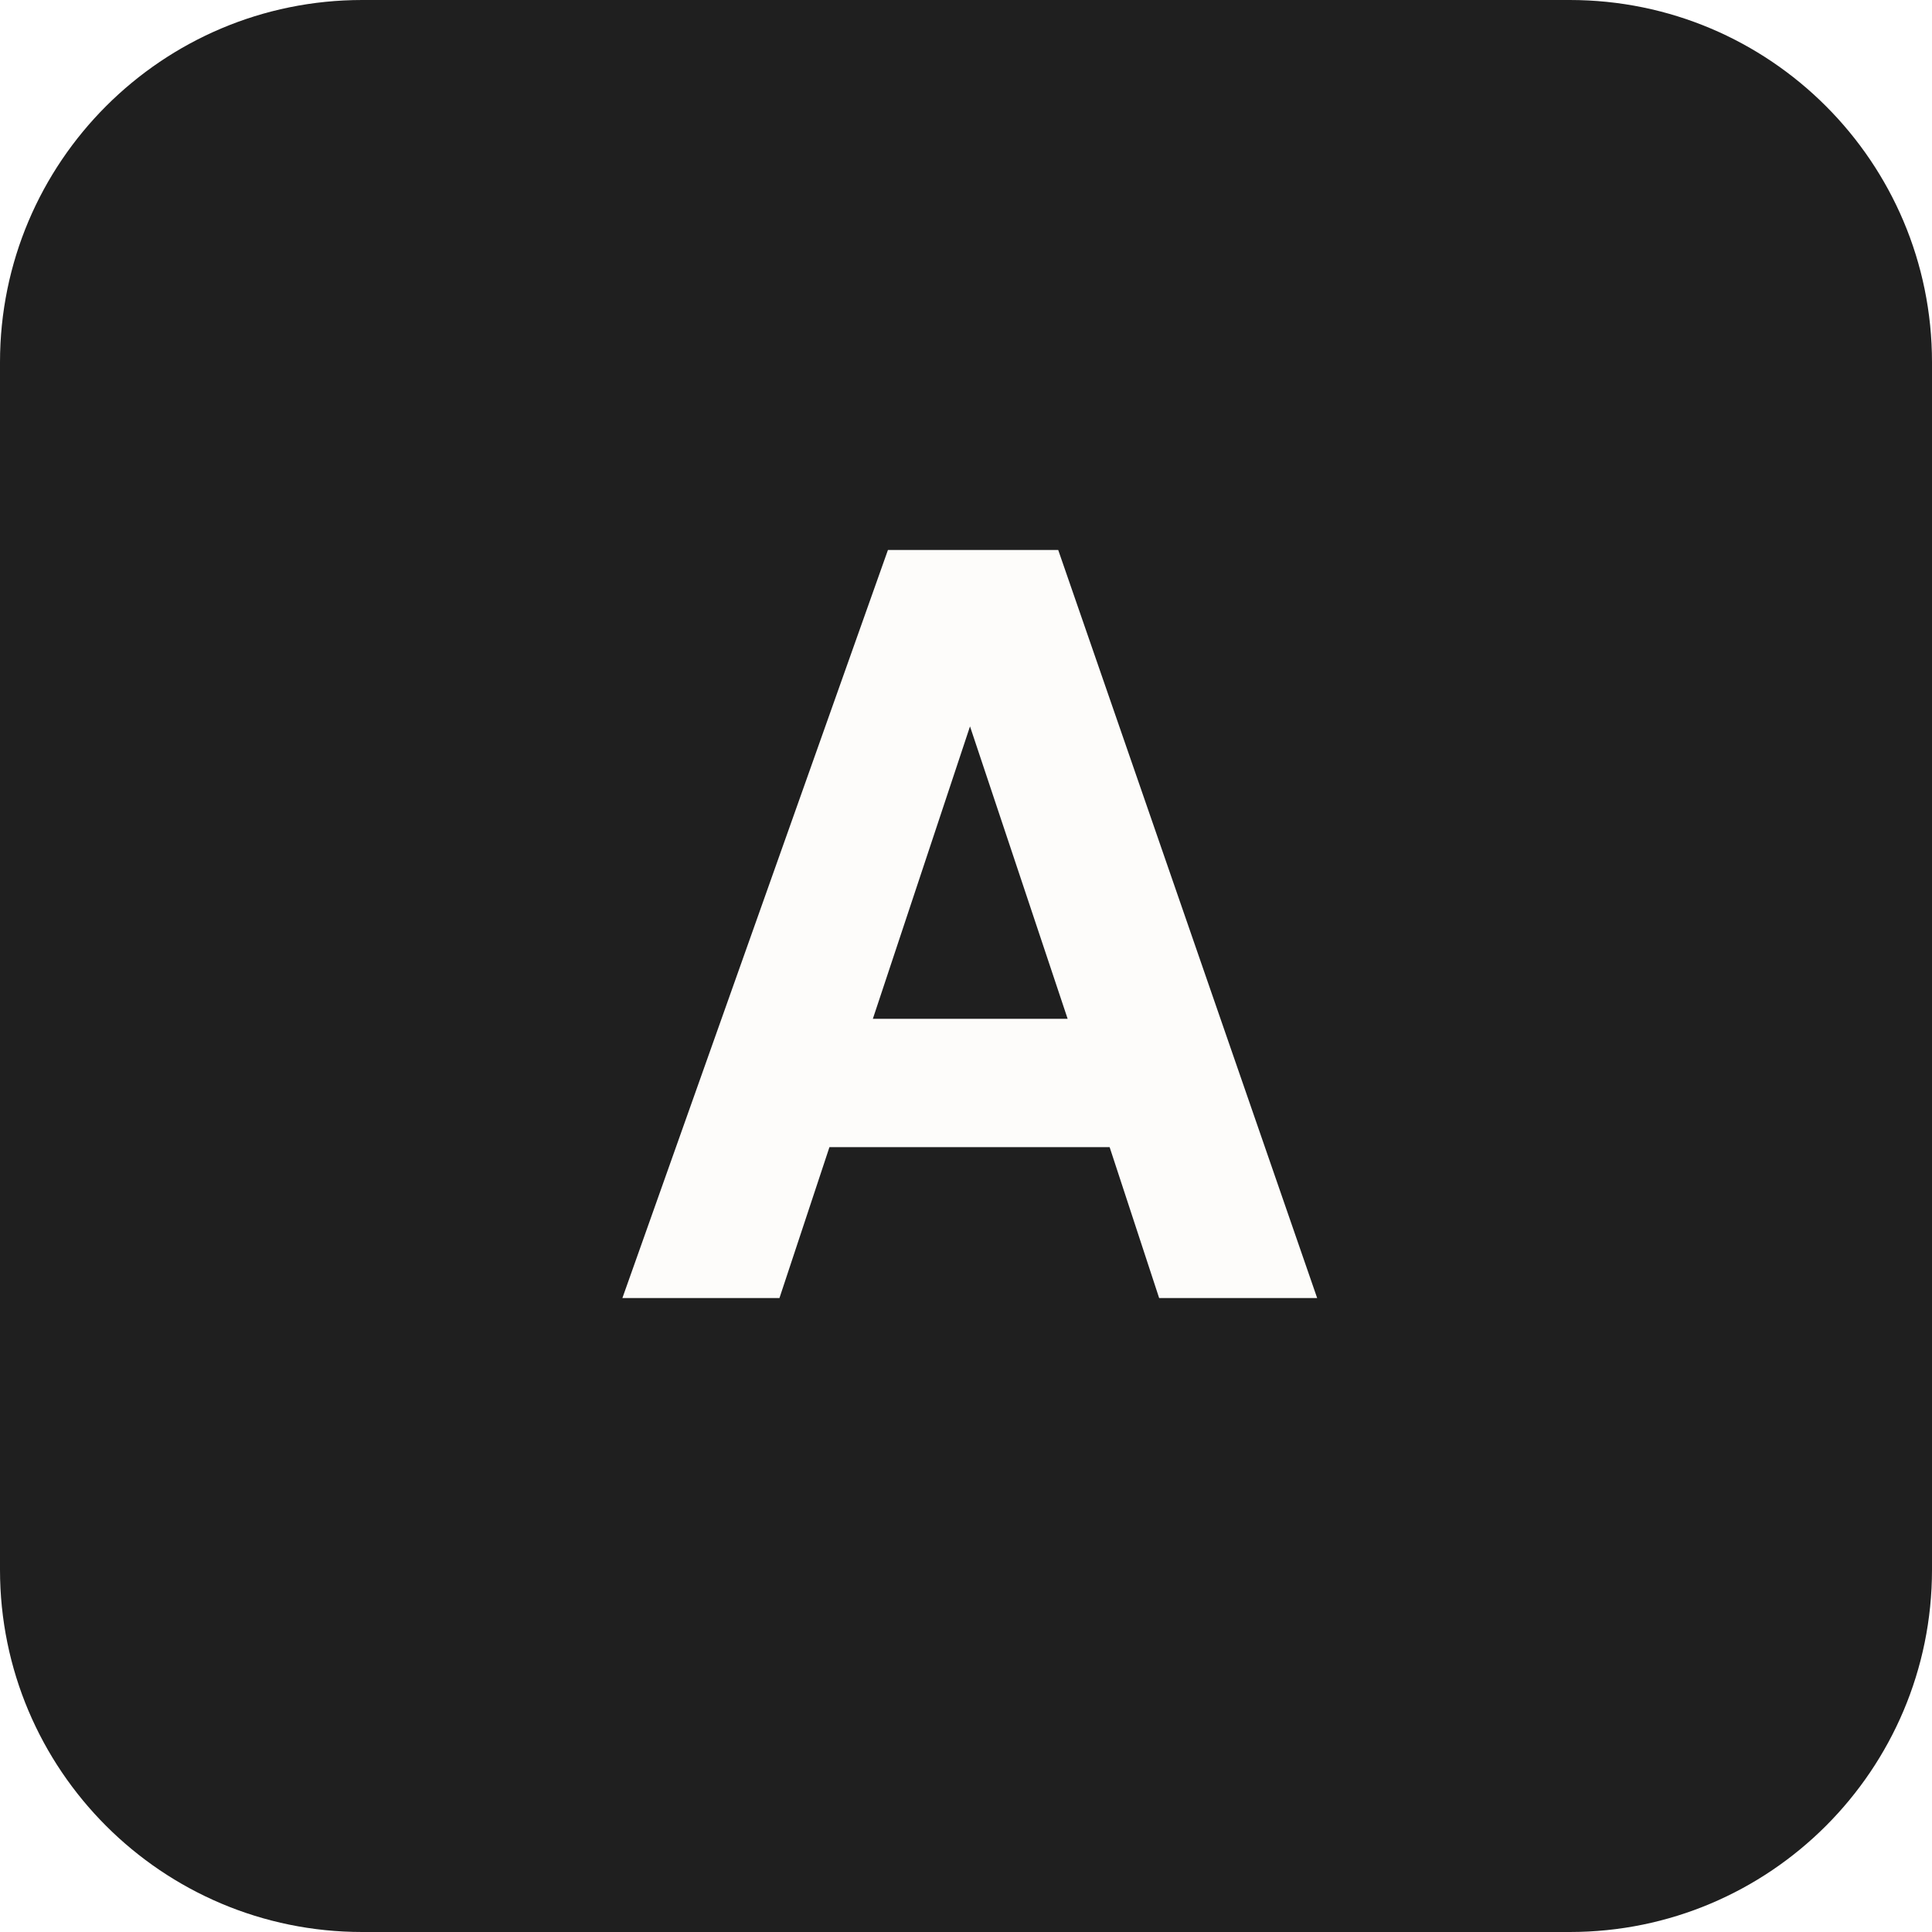
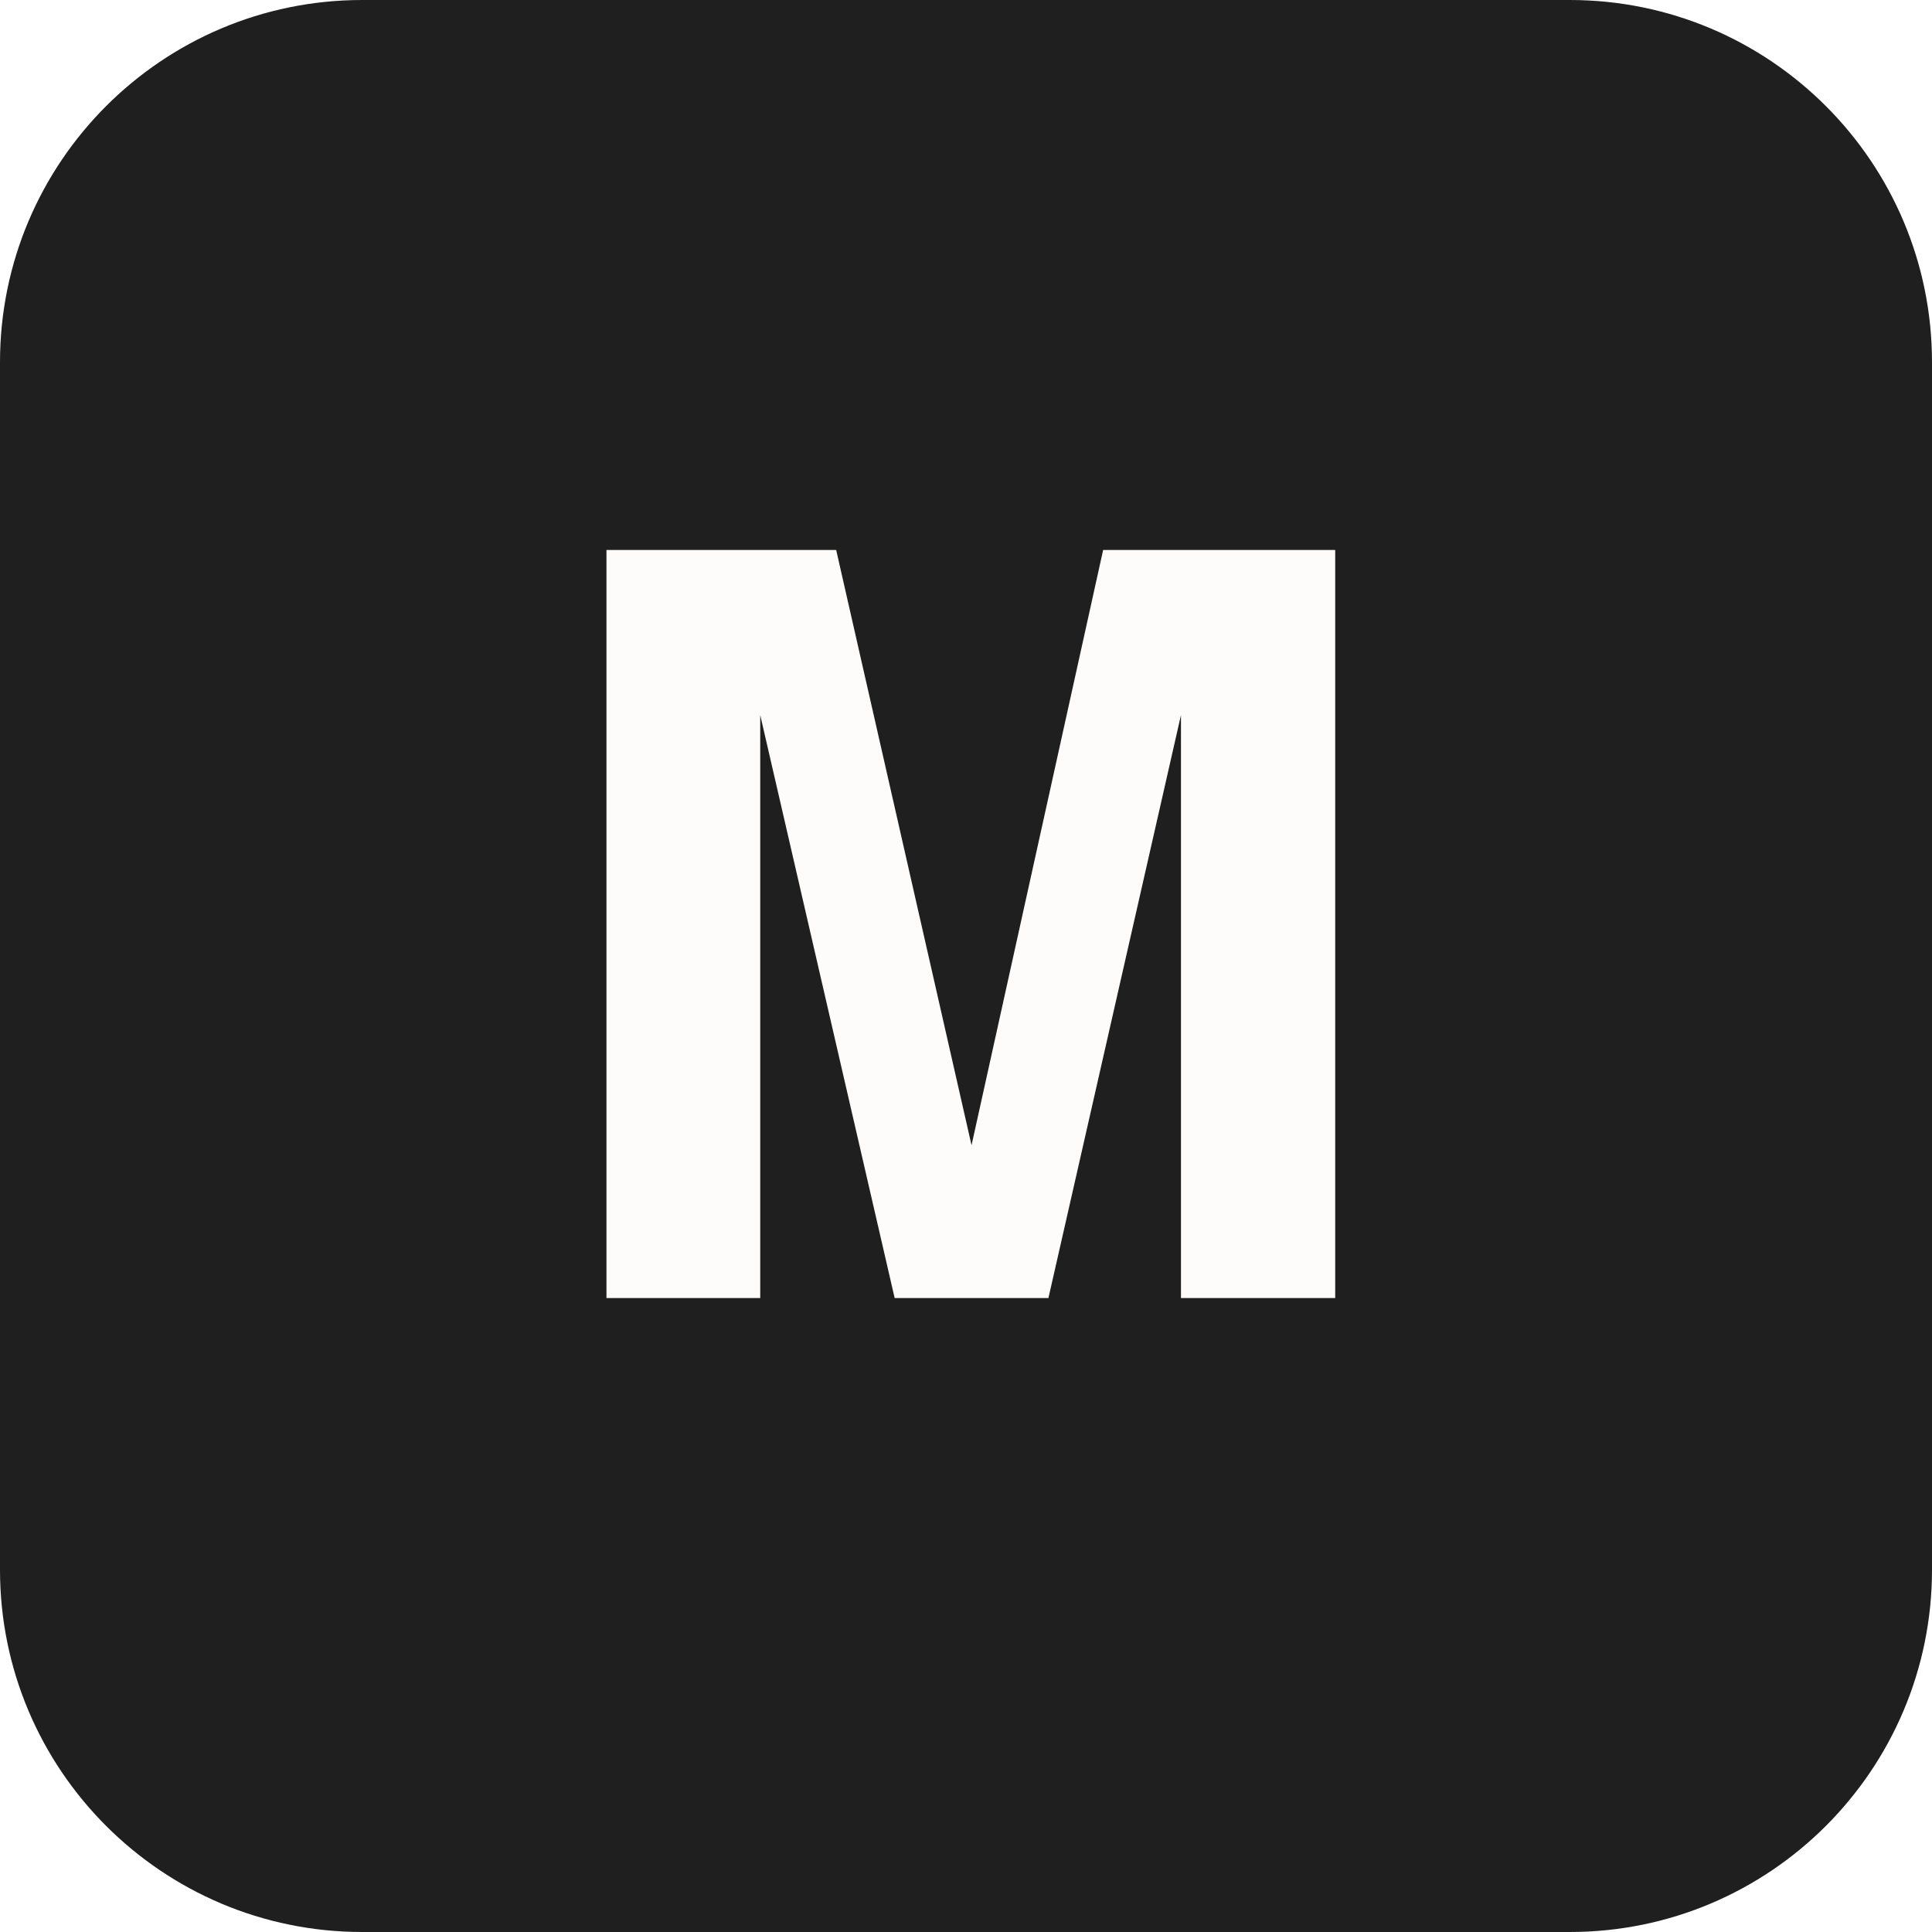
<svg xmlns="http://www.w3.org/2000/svg" viewBox="0 0 64 64">
  <rect width="64" height="64" rx="12" fill="#1f1f1f" />
-   <text x="32" y="43" font-family="-apple-system,Helvetica,Arial,sans-serif" font-size="34" font-weight="600" fill="#fdfcfa" text-anchor="middle">A</text>
+   <text x="32" y="43" font-family="-apple-system,Helvetica,Arial,sans-serif" font-size="34" font-weight="600" fill="#fdfcfa" text-anchor="middle">M</text>
</svg>
